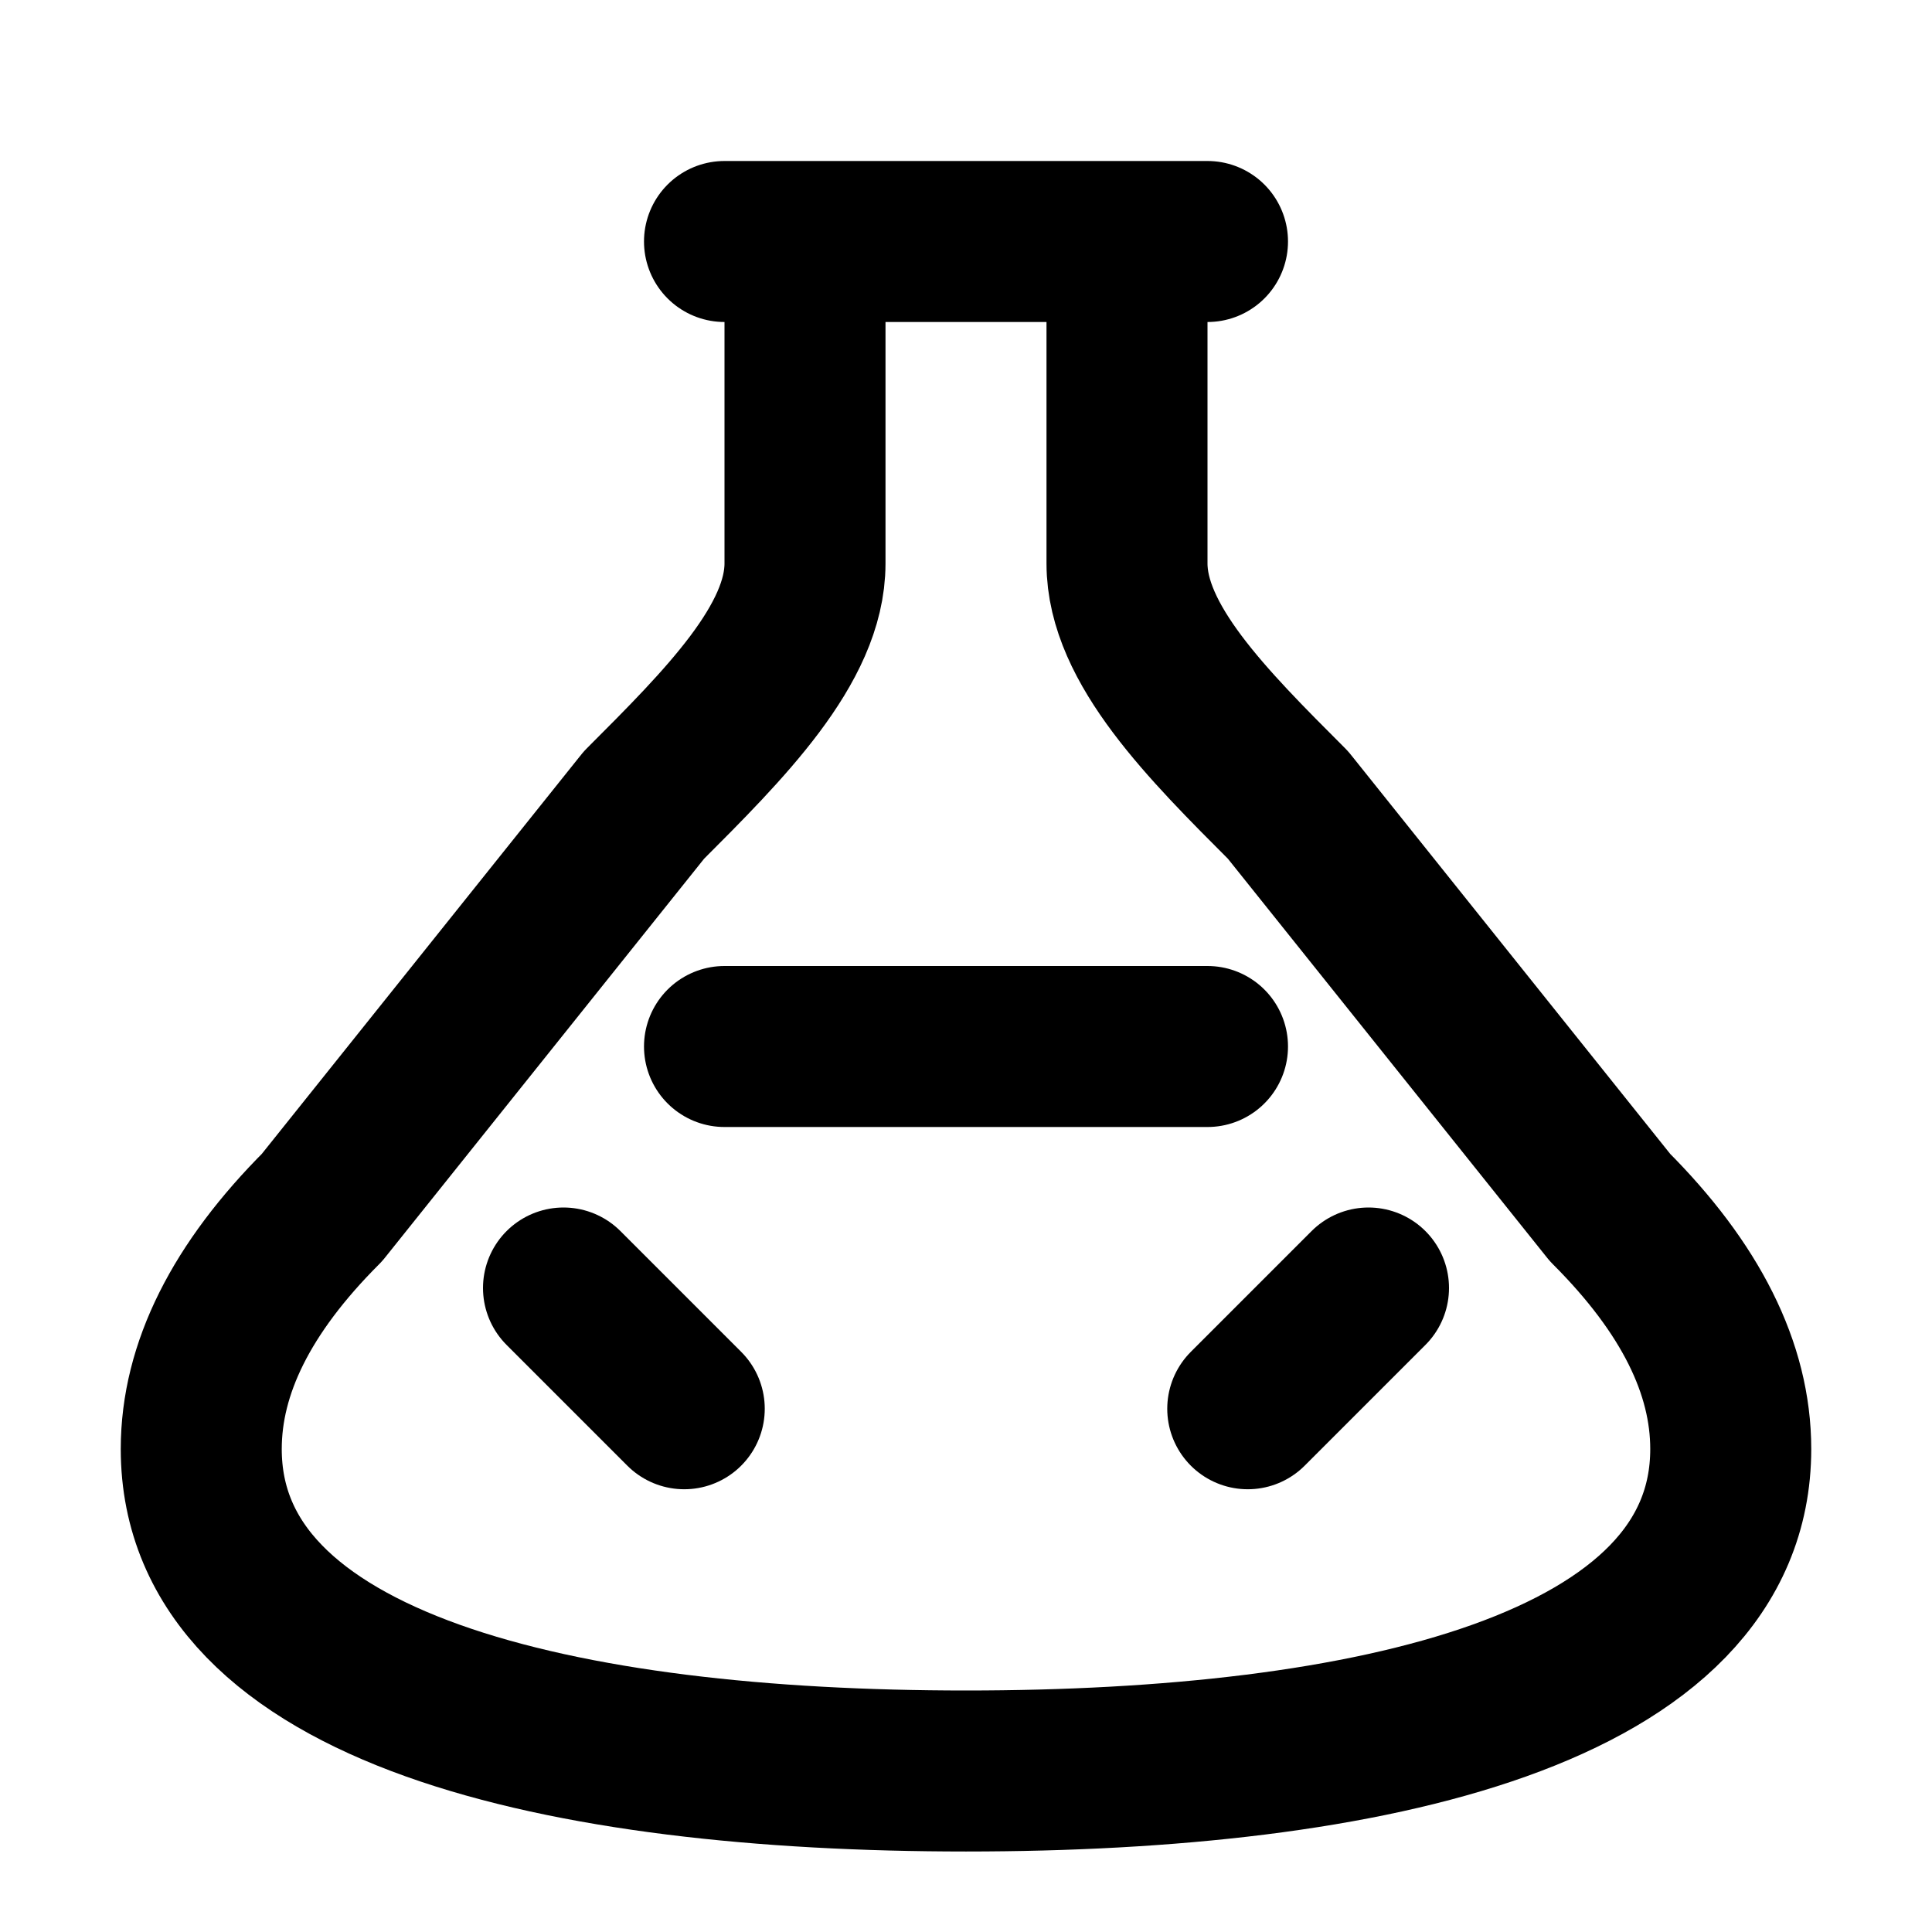
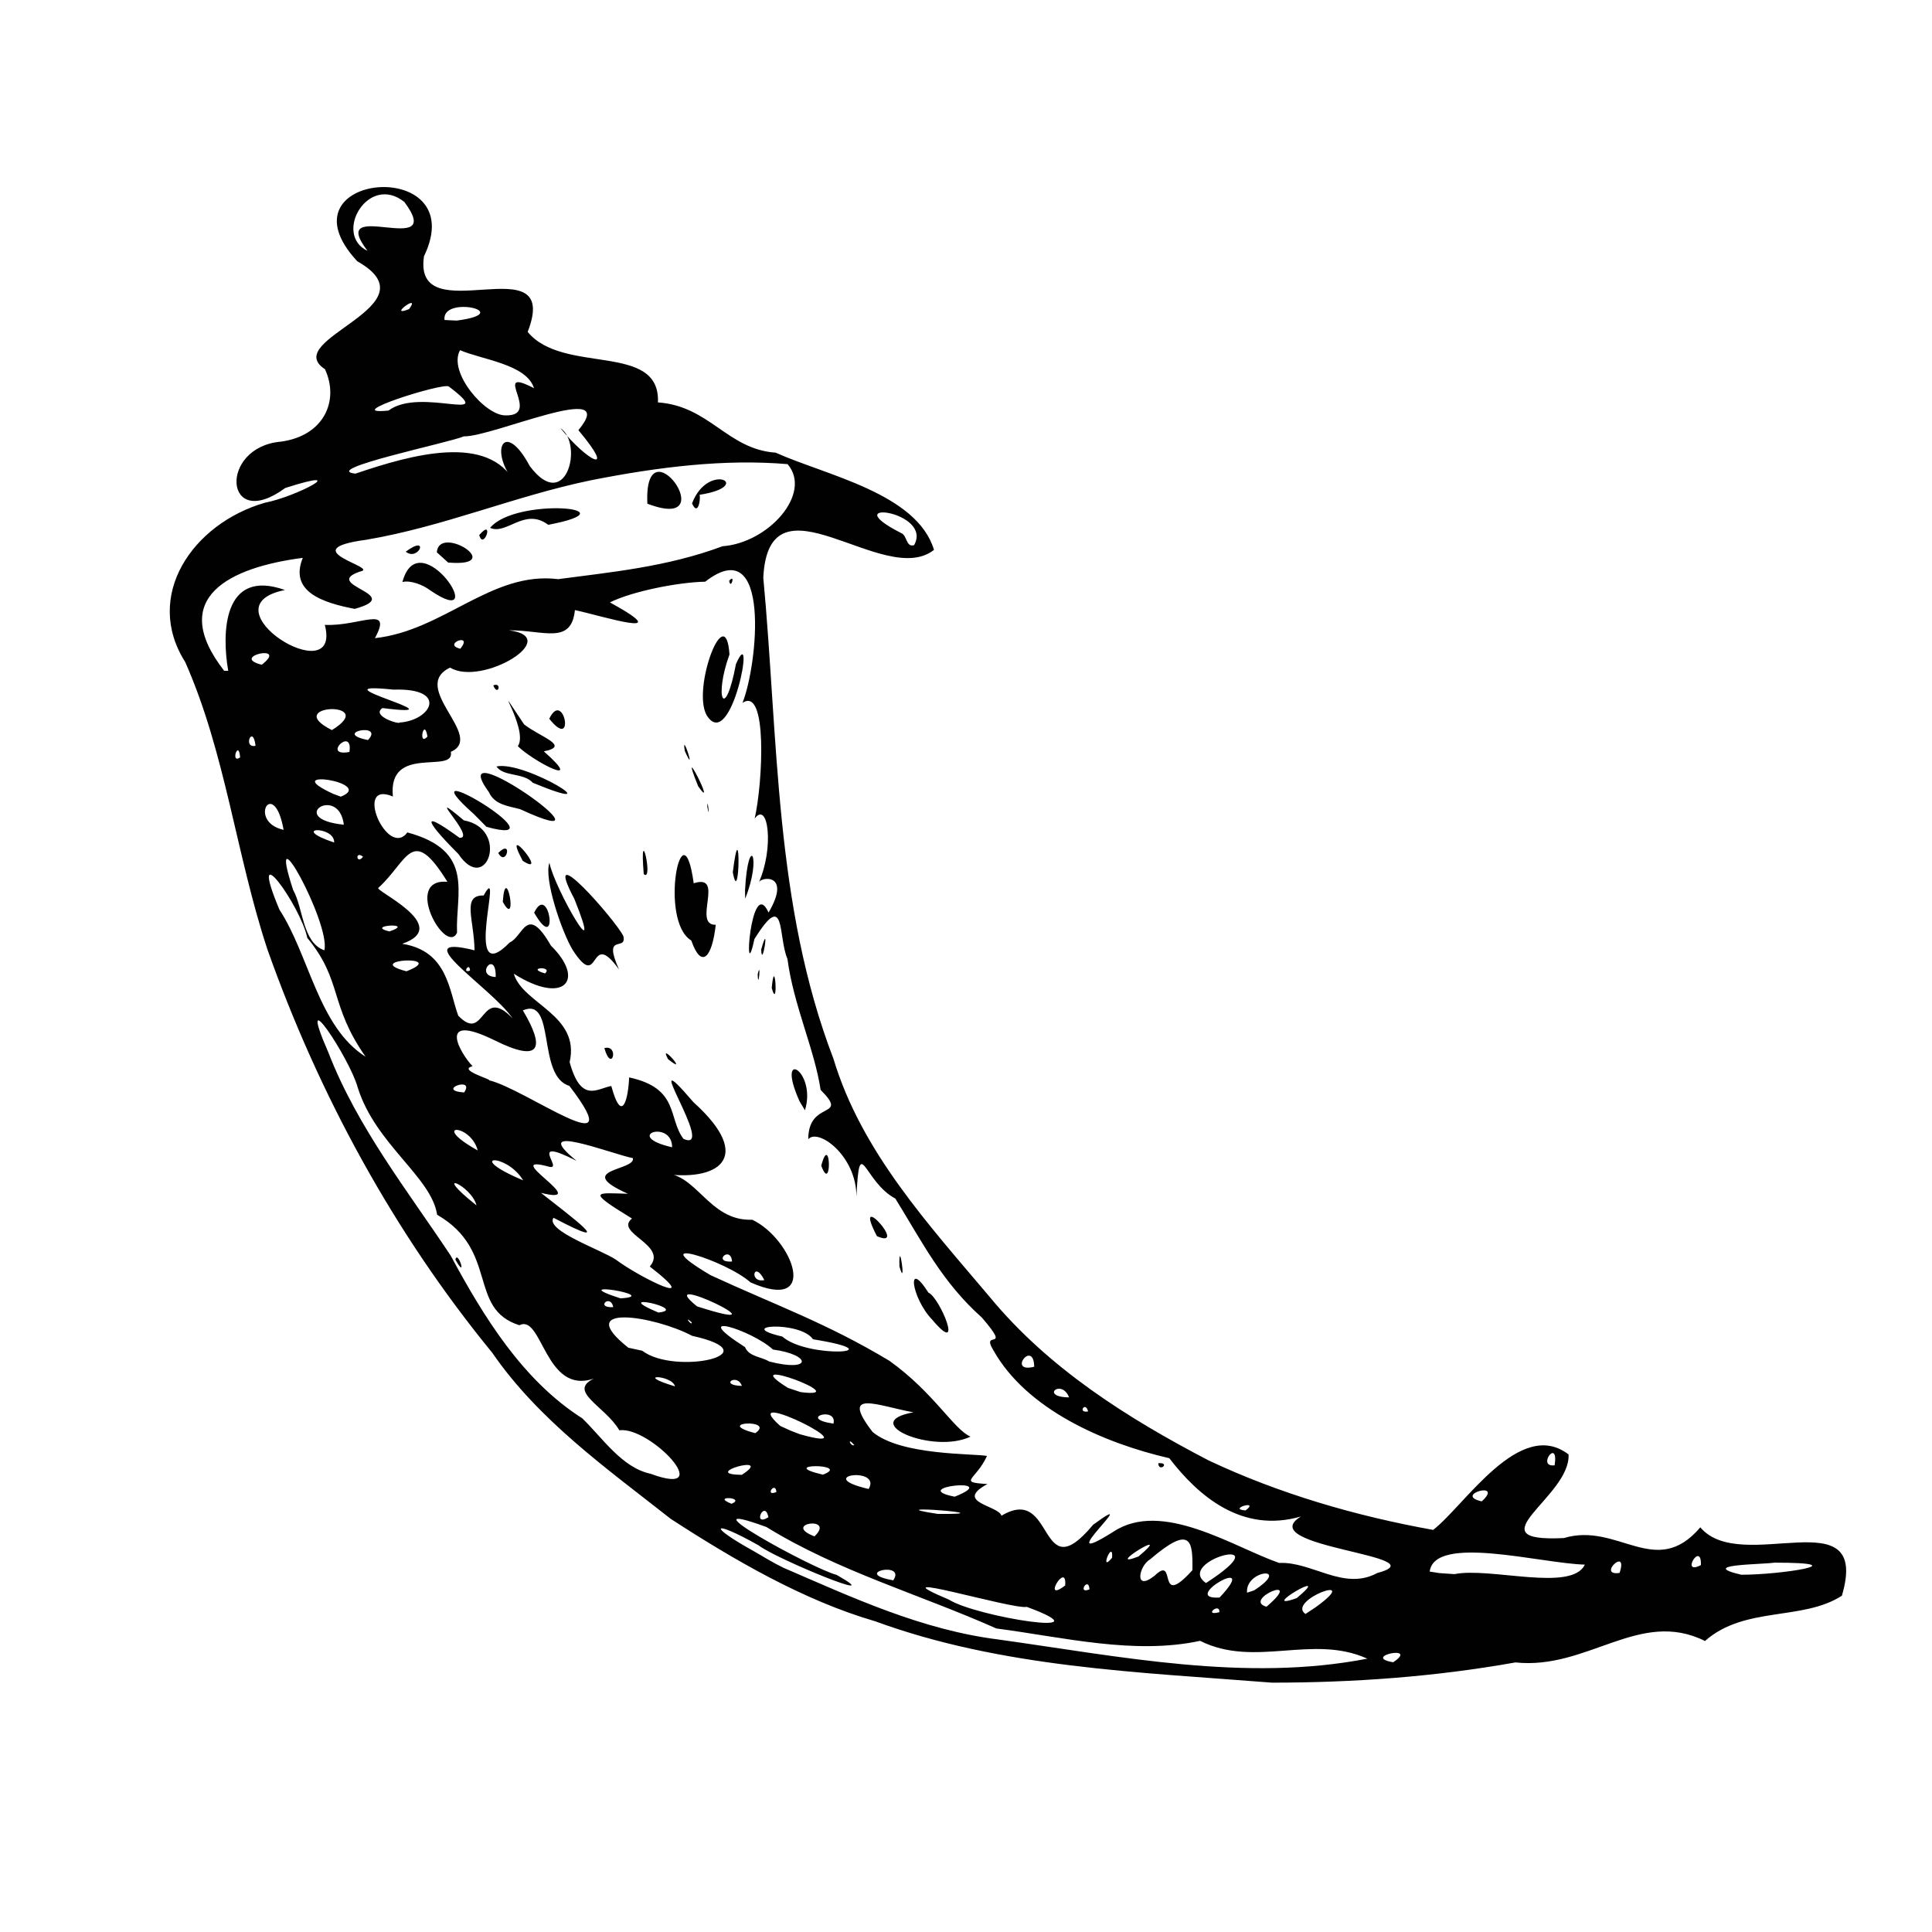
- <svg xmlns="http://www.w3.org/2000/svg" viewBox="0 0 24 24" fill="none" stroke="currentColor" stroke-width="2" stroke-linecap="round" stroke-linejoin="round">
-   <path d="M9 3h6M10 3v4c0 1-1 2-2 3L4 15c-1 1-1.5 2-1.5 3 0 3 4.5 4 9.5 4s9.5-1 9.5-4c0-1-0.5-2-1.5-3L16 10c-1-1-2-2-2-3V3" />
-   <path d="M8.5 17.5L7 16M15.5 17.5L17 16M9 13h6" />
+ <svg xmlns="http://www.w3.org/2000/svg" viewBox="0 0 128 128">
+   <path fill="#010101" d="M44.44 100.63c-4.23-3.33-8.74-6.52-11.83-11.01-6.49-7.92-11.49-17.1-14.9-26.74-2.07-6.27-2.77-12.99-5.44-19.02-2.78-4.38.48-9.16 5.27-10.55 2.13-.41 5.89-2.43 1.36-.98-4.06 2.98-4.45-2.71-.29-3.07 2.84-.38 3.89-2.7 2.92-4.8-3.05-1.99 7.4-4.18 2.14-7.15-5.48-5.91 7.66-7.05 4.42-.33-.77 5.16 9.18-.95 6.87 5.01 2.35 2.86 8.8.65 8.63 4.67 3.42.24 4.6 3.11 7.8 3.33 3.33 1.5 9.36 2.69 10.49 6.44-3.3 2.61-10.95-5.4-11.31 1.84 1 10.69.74 21.7 4.65 31.88 1.85 6.16 6.33 11.01 10.38 15.81 3.88 4.7 9.12 8.01 14.48 10.8 4.69 2.21 9.75 3.68 14.87 4.6 2.07-1.59 5.74-7.48 8.97-5 .16 2.8-6.42 5.84-.31 5.54 3.59-1.08 6.08 2.77 9.04-.71 2.72 3.23 11.32-2.06 9.38 4.53-2.62 1.69-6.44.67-9.07 3-4.33-2.16-7.77 1.93-12.56 1.42-5.32.95-10.73 1.34-16.13 1.34-8.85-.7-17.89-.99-26.3-4.07-4.74-1.38-9.37-4.08-13.53-6.78zm7.47 3.24c4.63 2 9.16 4.11 14.23 4.75 8.05 1.12 16.37 2.84 24.45 1.27-3.66-1.65-7.44.64-11.08-1.18-4.37.94-9.06-.24-13.5-.82-5.05-2.25-10.5-3.8-15.23-6.72-5.91-2.16 3.06 2.77 4.65 3.17 3.69 2.1-4.06-1.08-5.16-1.95-3.09-1.74-3.49-1.37-.31.39.64.37 1.28.77 1.95 1.09zm-8.81-6.23c4.49 1.66-.02-3.16-2.07-2.88-.91-1.58-3.48-2.58-1.67-3.43-3.26 1.13-3.42-4.3-4.95-3.53-3.45-1.09-1.34-4.95-5.45-7.32-.37-2.5-4.08-4.66-5.26-8.43-.52-1.93-4.19-7.46-1.94-2.31 1.92 4.96 5.29 9.21 8.1 13.45 2.18 4.04 4.76 8.26 8.72 10.78 1.34 1.3 2.63 3.27 4.52 3.67zM30.17 83.45c.16-.68.82 1.46 0 0zm18.3 16.18c1-.44-1.43-.56 0 0zm2.44.89c-.25-1.23-1.11.69 0 0zm3.05 1.27c1.45-1.38-2.24-.87 0 0zm5.22 2.91c.89-1.3-2.82-.49 0 0zm-10.03-6.99c2.25-1.46-2.91-.02 0 0zm2.29 1.14c-.07-.77-.82.34 0 0zm11.43 7.13c1.84 1.16 10.73 2.54 5.16.48-.93.2-10.33-2.66-5.16-.48zM44.72 91.85c-.18-.77-2.85-.85 0 0zm5.32 3.1c1.39-.96-2.87-.74 0 0zm4.48 2.75c1.98-.75-3.23-.75 0 0zm-11.97-8.21c2.16 1.65 8.7.21 3.3-.99-2.45-1.31-7.99-2.2-4.22.79l.92.2zm15 9.16c.9-1.53-3.77-.88 0 0zm-4.56-3.63c5.27 1.49-4.43-3.34-1.3-.55l.7.32.6.23zm9.14 5.28c4.99.05-4.51-.68 0 0zm-21.5-13.7c-.19-.93-1.23.08 0 0zm29.94 18.44c.14-1.68-1.62 1.25 0 0zM49.15 91.82c-.3-.88-1.56-.04 0 0zm-8.04-5.8c2.86-.17-3.93-1.26 0 0zm-9.54-6.16c-.36-1.38-3.12-2.47 0 0zM56.6 95.74c-.52-.6-.25.13 0 0zm15.58 9.56c-.05-.91-.85.35 0 0zM55.22 94.32c.28-1.18-2.44-.36 0 0zm-11.6-7.36c2.13-.23-3.42-1.44 0 0zm19.63 12.2c3.32-1.32-3.24-.64 0 0zm-10.21-6.93c3.83.49-4.56-2.61-.84-.28l.84.28zm13.31 8.19c3.58-2.14 2.4 5.01 6.07.6 3.62-2.64-3.13 3.27 1.33.47 3.23-2.16 7.99 1.02 11 2.06 2.16-.11 4.27 1.87 6.49.67 4.27-1.15-8.36-1.71-5.05-3.75-3.91 1.14-6.8-1.36-8.72-3.86-4.39-1.01-9.46-3.25-11.65-7.14-.89-1.46 1.29.21-.77-2.18-2.64-2.35-3.96-5.02-5.73-7.88-2.12-1.13-2.37-4.46-2.58-.11.02-2.74-2.56-4.59-3.19-3.82-.01-2.64 2.76-1.32.82-3.27-.42-2.74-1.79-5.59-2.2-8.68-.64-1.49-.09-4.68-2.19-1.31-.76 3.57-.25-4.38.94-1.76 1.56-2.67-.56-2.36-.65-1.99 1.02-2.26.64-5.46-.27-4.24.54-2.39.86-8.8-.81-7.66 1.01-2.5 1.92-11.44-2.47-8.03-1.78.03-4.85.64-6.31 1.37 4.56 2.51-.46.91-2.32.51-.24 2.33-2.08 1.32-4.38 1.34 3.67.45-1.79 3.75-3.89 2.47-2.74 1.31 2.36 4.57.05 5.58.28 1.52-4.19-.55-3.84 2.96-2.65-1.12-.36 4.16.96 2.38 4.51 1.22 3.18 4.01 3.29 6.65-.74 1.54-3.63-3.62-.64-3.38-2.36-3.83-2.61-1.38-4.56.39-.45.13 4.99 2.53 1.57 3.72 3.01.47 3.1 3.1 3.71 4.76 1.81 1.88 1.44-2.08 3.6.18-1.37-2.02-7.25-5.68-2.52-4.51-.03-2.03-.86-3.67.6-3.63 1.44-2.6-1.51 6.42 1.73 3.11.9-.39 1.12-2.6 2.73.21 2.34 2.3.85 3.97-2.46 1.86.59 2.01 4.42 2.72 3.7 5.86.76 2.76 1.83 1.74 2.76 1.58.73 2.68 1.14.71 1.18-.57 3.34.72 2.56 2.69 3.6 4.07 2.3 1.04-3.29-7.04.66-2.43 4.16 3.75 1.56 5.32-2.17 4.72 2.36-.19 3.12 3.19 6.07 3.07 2.69 1.28 4.52 6.2-.12 4.15-1.61-1.45-7.31-3.24-2.65-.48 4.3 1.99 7.71 3.18 11.86 5.68 2.96 2.12 4.25 4.54 5.37 5.02-2.49 1.19-7.51-.95-3.78-1.61-2.33-.42-4.94-1.6-2.71 1.3 1.89 1.58 6.71 1.42 7.58 1.59-.73 1.61-1.99 1.74.03 1.86-2.25 1.22.72 1.41.93 2.1zm-4.6-13c-1.37-1.43-1.72-4.11-.24-1.78.75.3 2.43 4.38.24 1.78zm14.99 9.52c.85-.06.02.65 0 0zM59.59 83.91c-.06-2.17.49 1.67 0 0zM58.1 81.9c-1.73-3.32 2.17.95 0 0zM40.04 69.44c1.01-.27.5 1.73 0 0zm14.37 7.79c.62-2.33.73 1.96 0 0zm-10.15-7.06c-.71-1.29 1.5 1.21 0 0zm8.71 2.79c-1.63-3.65 1.16-2 .36.6l-.36-.6zM37.95 62.95c-.73-1.2-1.93-4.72-1.55-5.79.35 1.75 3.72 7.53 1.65 2.39-2.28-4.3 2.73 1.4 3.25 2.47.24 1.07-1.41-.29-.29 2.21-2.04-2.85-1.2 1.58-3.06-1.28zm-4.64-3.2c.19-2.79 1.06 1.91 0 0zm2.08.72c1-2.11 1.69 2.93 0 0zm-5.02-3.89c-1.73-1.72-2.98-3.3.08-1.07 1.18.05-2.62-3.6.28-1.16 3.06.56 1.51 5.01-.36 2.23zm2.64-.07c1-.99.53.98 0 0zm1.62.52c-1.52-2.85 1.85 1.2 0 0zm-3.22-3.08c-5.02-4.47 6.31 2.34.82.83l-.82-.83zm14.39 8.36c-2.18-1.3-.58-9.18.16-3.79 2.11-.68-.12 2.78 1.46 2.75-.24 2.18-.95 2.97-1.62 1.04zm5.33 3.15c.21-2.38.45 1.62 0 0zm-.93-.92c.24-1.01.03 1.2 0 0zM32.39 52.48c-3.23-4.45 9.38 4.51 2.07 1.13-.77-.21-1.69-.28-2.07-1.13zm10.26 5.43c-.31-3.75.68.62 0 0zm7.78 5c.6-2.14.05 1.41 0 0zM32.89 50.78c1.92-.41 7.95 3.37 2.41 1.08-.62-.69-1.93-.38-2.41-1.08zm16.47 8.21c.2-3.84 1.15-2.29.01.55l-.01-.55zm-15.05-9.55c.78-1.15-2.08-5.18.41-1.45 1.08.85 3.11 1.43 1.31 1.79 2.84 2.5-.68.68-1.72-.34zm14.24 8.35c.54-4.37.47 2.56 0 0zM32.68 45.41c.6-.26.32.79 0 0zm3.71 2.21c.96-2.01 1.77 2.23 0 0zm10.47 5.82c0-.77.2 1.12 0 0zm-.6-1.34c-1.45-3.59 1.35 1.9 0 0zm-.89-2.35c-.25-1.48.83 1.86 0 0zm1.45-2.36c-1-1.76 1.26-7.75 1.51-4.03-1.05 2.89-.3 4.51.43.63 1.36-3.06-.29 6.02-1.94 3.4zm1.49-8.91c.44-.53.1.65 0 0zM45.82 87.6c-.59-.52.07.33 0 0zm5.13 2.6c2.86.74 2.84-.44.26-.79-1.39-1.29-5.77-2.66-1.85-.16.27.65 1.09.63 1.59.95zm-10.14-6.74c1.57 1.18 5.93 3.32 2.24.45 1.24-1.44-2.38-2.21-1.18-3.18-3.06-1.87-2.41-1.7-.27-1.64-3.67-1.64.53-1.52.33-2.36-1.42-.28-7.03-2.5-3.73.18-3.36-1.71-.8.64-1.82.39-3.44-.94 3.06 2.62-.54 1.73 1.97 1.56 5.3 4 .83 1.65-.57.85 3.21 2.14 4.14 2.78zm5.37 3.09c6.53 2.1-3.2-2.58 0 0zm27.5 16.65c.08-1.3-.9 1.11 0 0zm2.82 1.19c1.51-1.46.06 2.33 2.5-.36.03-1.92-.07-3.06-2.8-.72-.75.42-1.09 2.19.3 1.08zM31.65 76.22c-.47-1.82-3.25-1.81 0 0zm3.01 1.98c-1.12-1.86-4-1.68 0 0zm17.17 10.35c1.68 1.49 7.7 1.09 2.03.18-.83-1.24-5.32-.94-2.03-.18zm23.6 14.57c2.57-2.16-2.5.97 0 0zm5.36 3.69c.02-.69-1.11.3 0 0zm.01-.97c2.86-3.03-2.77.18 0 0zM24.22 70.01c-2.43-3.47-1.51-5.03-3.86-7.87-.45-2.17-4.03-7.09-1.85-1.88 1.99 3.05 2.58 7.77 5.71 9.75zm55.68 34.87c5.26-3.4-2.15-1.48 0 0zm4.01 1.57c2.64-2.26-1.66-.47 0 0zM30.75 72.38c.76-1.12-1.94-.14 0 0zm52.33 32.99c2.55-1.64-.59-1.39-.46.15l.46-.15zM48.5 83.58c-.09-1.11-1.35.09 0 0zm2.14 1.23c-.69-1.38-1.05.21 0 0zm36.53 21.67c3.27-2.36-1.98-.45-.68.45l.68-.45zm-1.26-.6c2.67-2.23-2.8.99 0 0zm6.39 4.25c1.79-1.19-2.17-.38 0 0zM32.39 71.57c2.39.54 9.56 5.89 5.33.37-2.17-.64-.87-5.94-3.08-5 1.48 2.48 1.22 3.53-1.9 1.97-3.91-1.91-2.2.94-1.43 1.73-1.04.25 1.39.91 1.08.93zm-10.9-8.61c.43-1.77-3.95-9.75-2.07-4 .68 1.21.61 3.49 2.07 4zM41.5 75.3c-1.23-1.03-.06-.15 0 0zm3.03.71c0-1.88-3.35-.77 0 0zm26.3 16.57c-.5-1.28-1.98-.02 0 0zm1.26.93c-.18-.72-.72.14 0 0zm10.43 6.56c1-.74-1.25-.09 0 0zM26.93 64.35c2.87-1.11-3.07-.79 0 0zm41.59 26.2c-.04-1.86-1.83.46 0 0zM25.8 61.71c1.84-.62-1.71-.41 0 0zm5.34 2.59c-.03-.61-.56.23 0 0zm65.22 39.99c2.37-.48 7.77 1.21 8.64-.63-2.88-.07-9.95-2.03-10.28.46l.63.1 1.01.07zM32.84 64.73c.05-1.88-1.46-.07 0 0zm-14.05-9.75c-.64-3.58-2.43-.54 0 0zm3.35.84c.04-1.15-3.07-1.03 0 0zm1.91.94c-.55-.44-.43.57 0 0zm12.06 7.73c.57-.52-1.35-.38 0 0zm-13.33-9.85c-.33-2.71-3.88-.4 0 0zm-6.87-4.46c-.1-1.25-.67.47 0 0zm1.02-.77c-.17-1.48-.88.19 0 0zm5.65 3.37c2.39-.94-4.35-1.94-.49-.18l.49.18zm75.59 46.69c1.53-1.4-1.94-.43 0 0zm9.13 4.74c.61-1.81-1.54.23 0 0zM23.15 49.82c.26-1.75-1.89.35 0 0zm-8.03-5.38c-.43-2.47-.37-6.82 3.76-5.35-5.51 1.1 3.82 6.85 2.64 2.31 2.32.11 4.53-1.37 3.32.88 4.57-.5 7.73-4.46 12.14-3.91 3.44-.46 7.19-.8 10.89-2.18 3.04-.22 5.97-3.5 4.31-5.44-4.15-.35-8.5.17-13.08 1.08-5.08 1.06-9.7 3.06-14.83 3.93-5 .67 1 1.85-.43 2.11-2.61.9 3.11 1.52-.34 2.47-2.13-.41-4.35-1.14-3.44-3.38-4.79.62-9 2.61-5.21 7.48h.27zm11.54-5.88c1.12-4.14 6.01 3.4 1.84.55-.5-.38-1.32-.68-1.84-.55zm.22-2.01c1.62-1.2.86.68 0 0zm2.06.04c.15-1.9 4.71 1.01.75.68l-.75-.68zm2.81-1.14c1.03-1.2.3 1.07 0 0zm.72-.48c1.71-2.06 9.69-1.31 3.85-.2-1.56-1.18-2.76.7-3.85.2zm10.42-1.6c-.26-5.62 5.18 1.99 0 0zm2.96-.02c1.08-2.83 4.2-1.14.5-.57.08.3-.11 1.46-.5.57zM21.99 48.37c3.23-1.98-3.43-1.72 0 0zm2.39.66c1.13-1.2-2.46-.49 0 0zm-7.04-4.99c1.85-1.42-2.18-.54 0 0zm95.35 59.65c.05-1.65-1.41.74 0 0zM103 97.08c.28-1.9-1.24.16 0 0zm12.36 7.25c2.58.01 7.82-.8 2.2-.8-.88.13-5.13.11-2.2.8zM26.48 47.87c2.09-.14 3.27-2.3-.41-2.18-5.69-.59 5.02 1.95-.73 1.22-.77.51 1.09 1.1 1.14.96zm1.84.93c-.22-1.34-.65.71 0 0zm2.18-5.82c.9-1.12-1.26-.3 0 0zm-6.95-11.6c3.73-1.27 8.82-2.69 10.58.62-1.79-2.15-.72-4.28.97-1.12 2.39 3.19 3.59-1.45 2.03-2.52 1.77 2.2 3.79 3.24 1.19.14 2.83-3.4-5.66.45-7.59.41-.92.41-9.58 2.2-7.18 2.47zm2.19-4.18c2.13-1.6 7.35.96 4-1.59-.33-.3-7.35 1.93-4 1.59zm7.75.32c2.49.06-1.07-3.34 1.89-1.8-.49-1.59-3.45-1.89-4.9-2.52-.82 1.45 1.66 4.34 3.01 4.32zm-6.39-7.04c.86-1.16-1.51.6 0 0zm3.16.76c4.01-.53-1.02-1.72-.81-.04l.81.04zm-5.91-4.62c-2.82-3.69 5.31.62 2.44-3.24-2.41-1.92-4.73 2.16-2.44 3.24zm36.21 19.5c1.29-2.29-5.34-3.09-.87-.81.42.14.32.97.87.81z" />
</svg>
